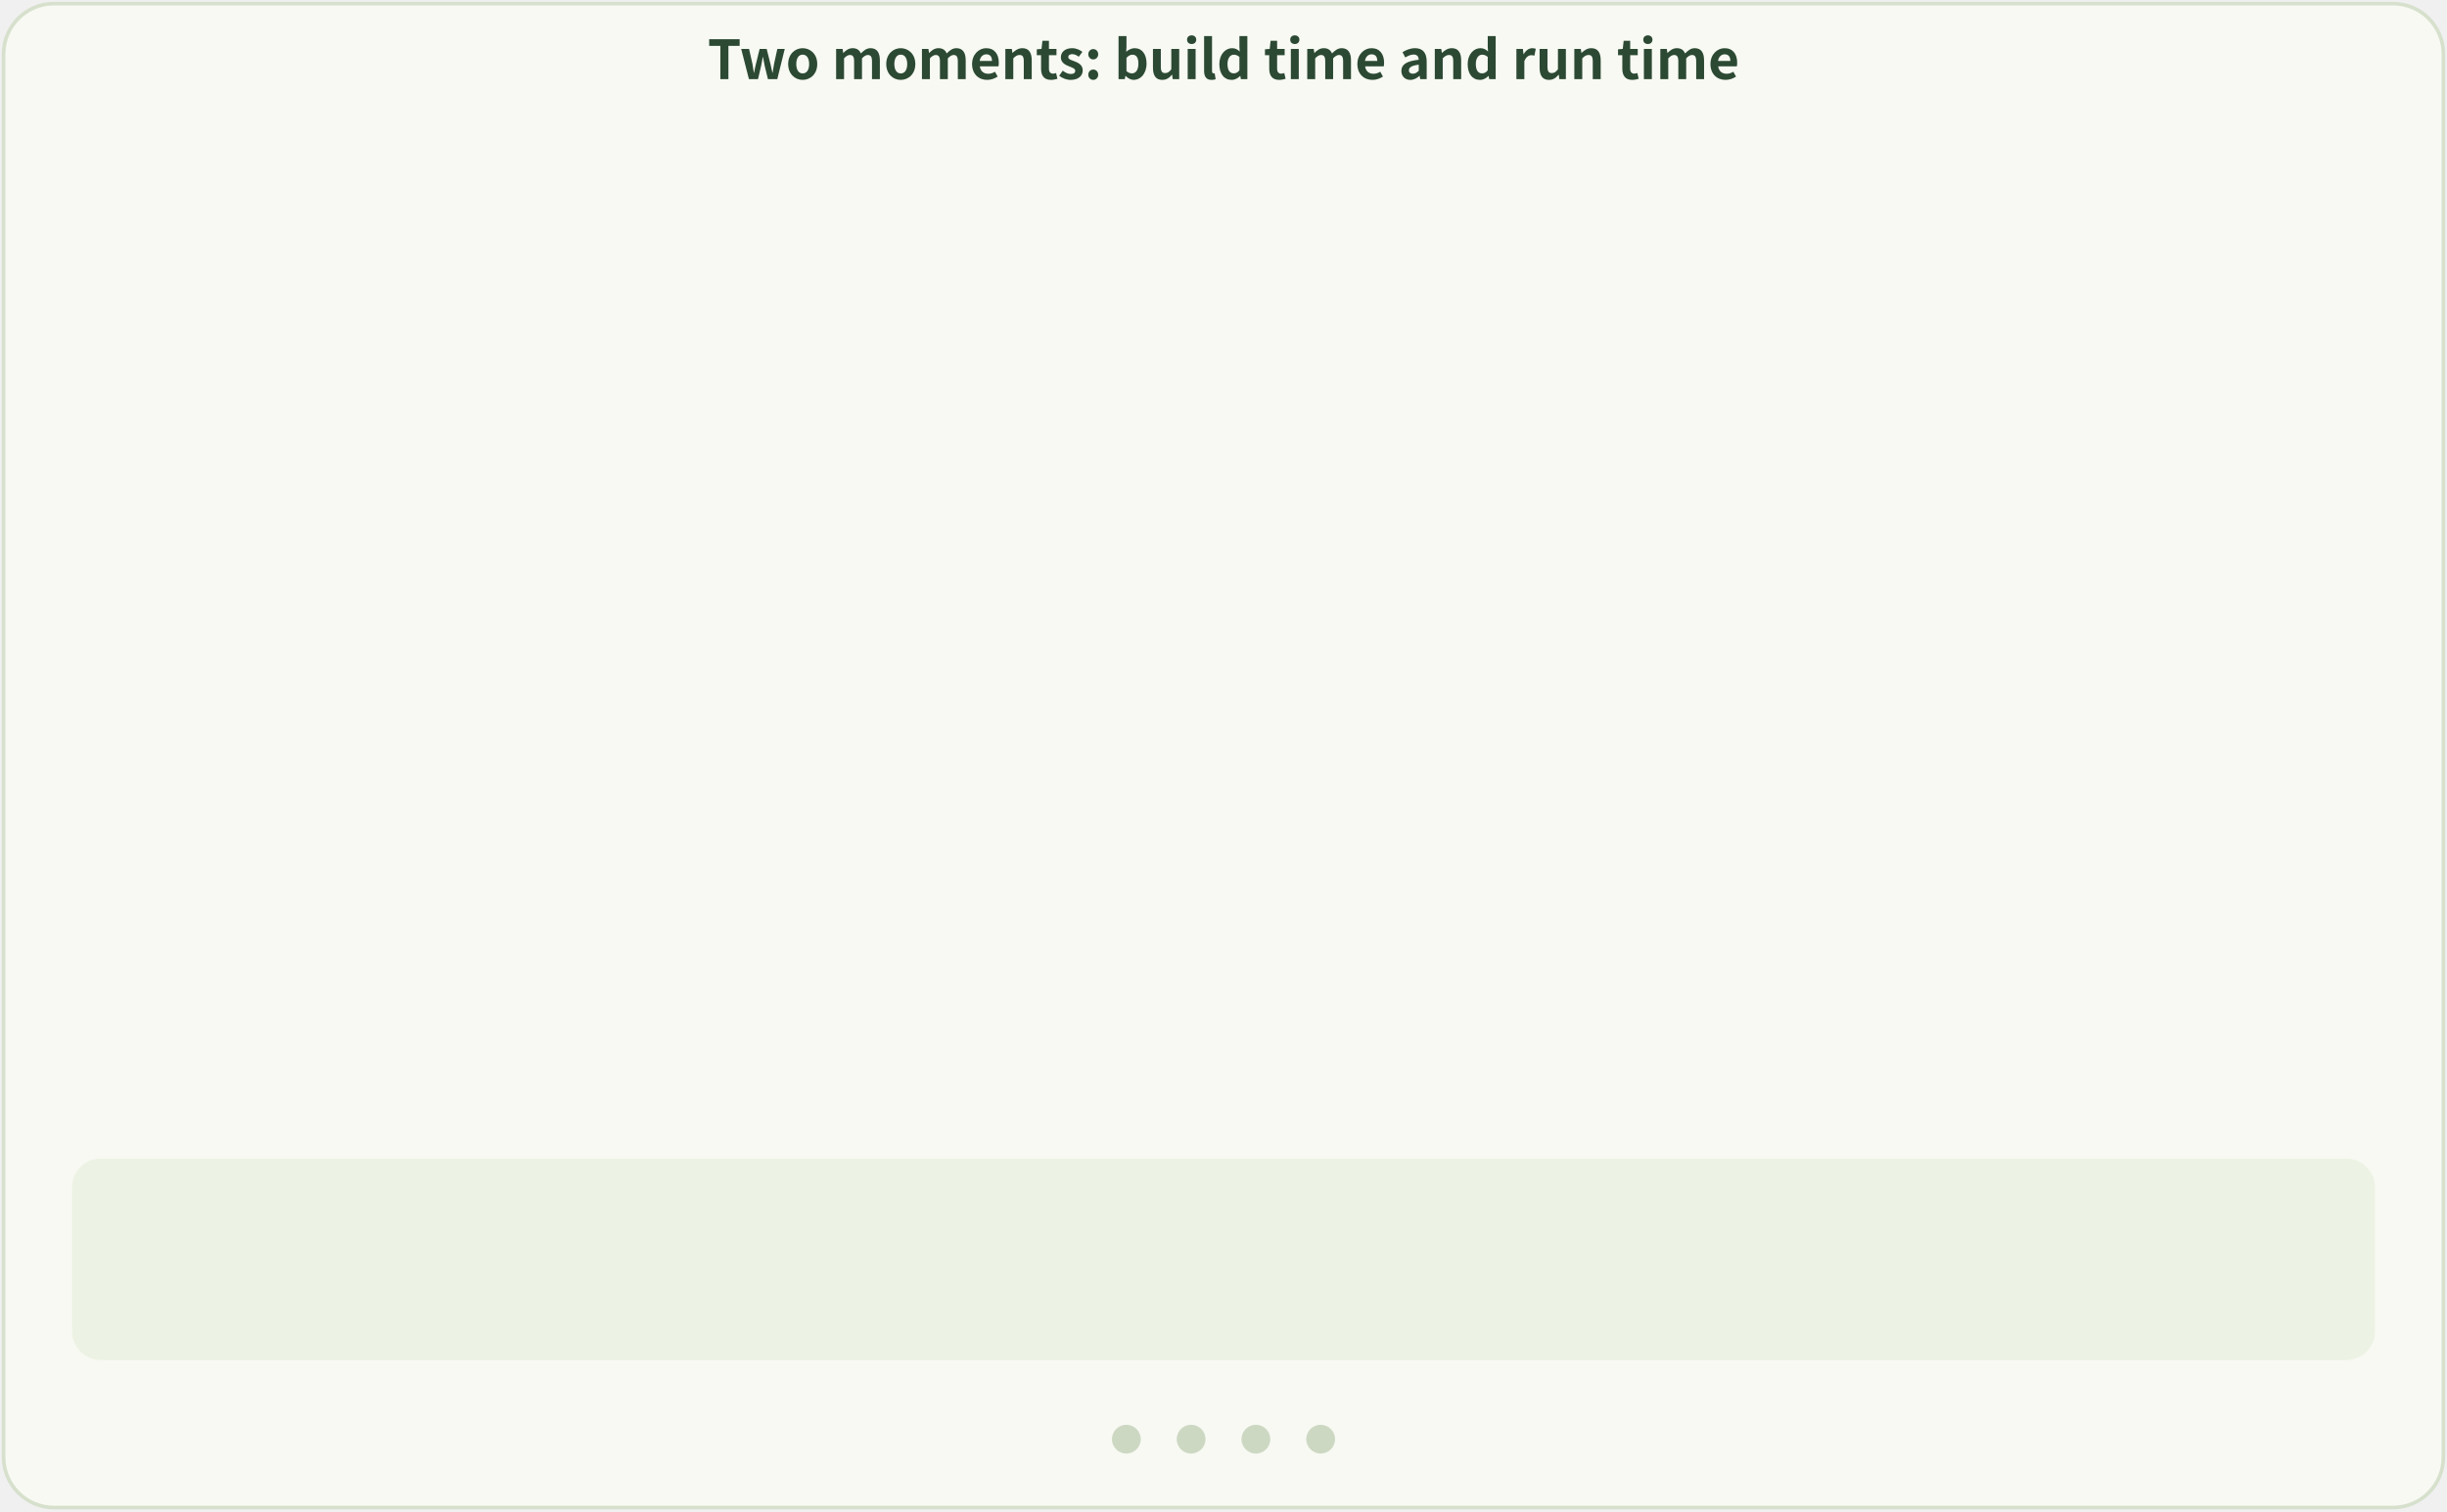
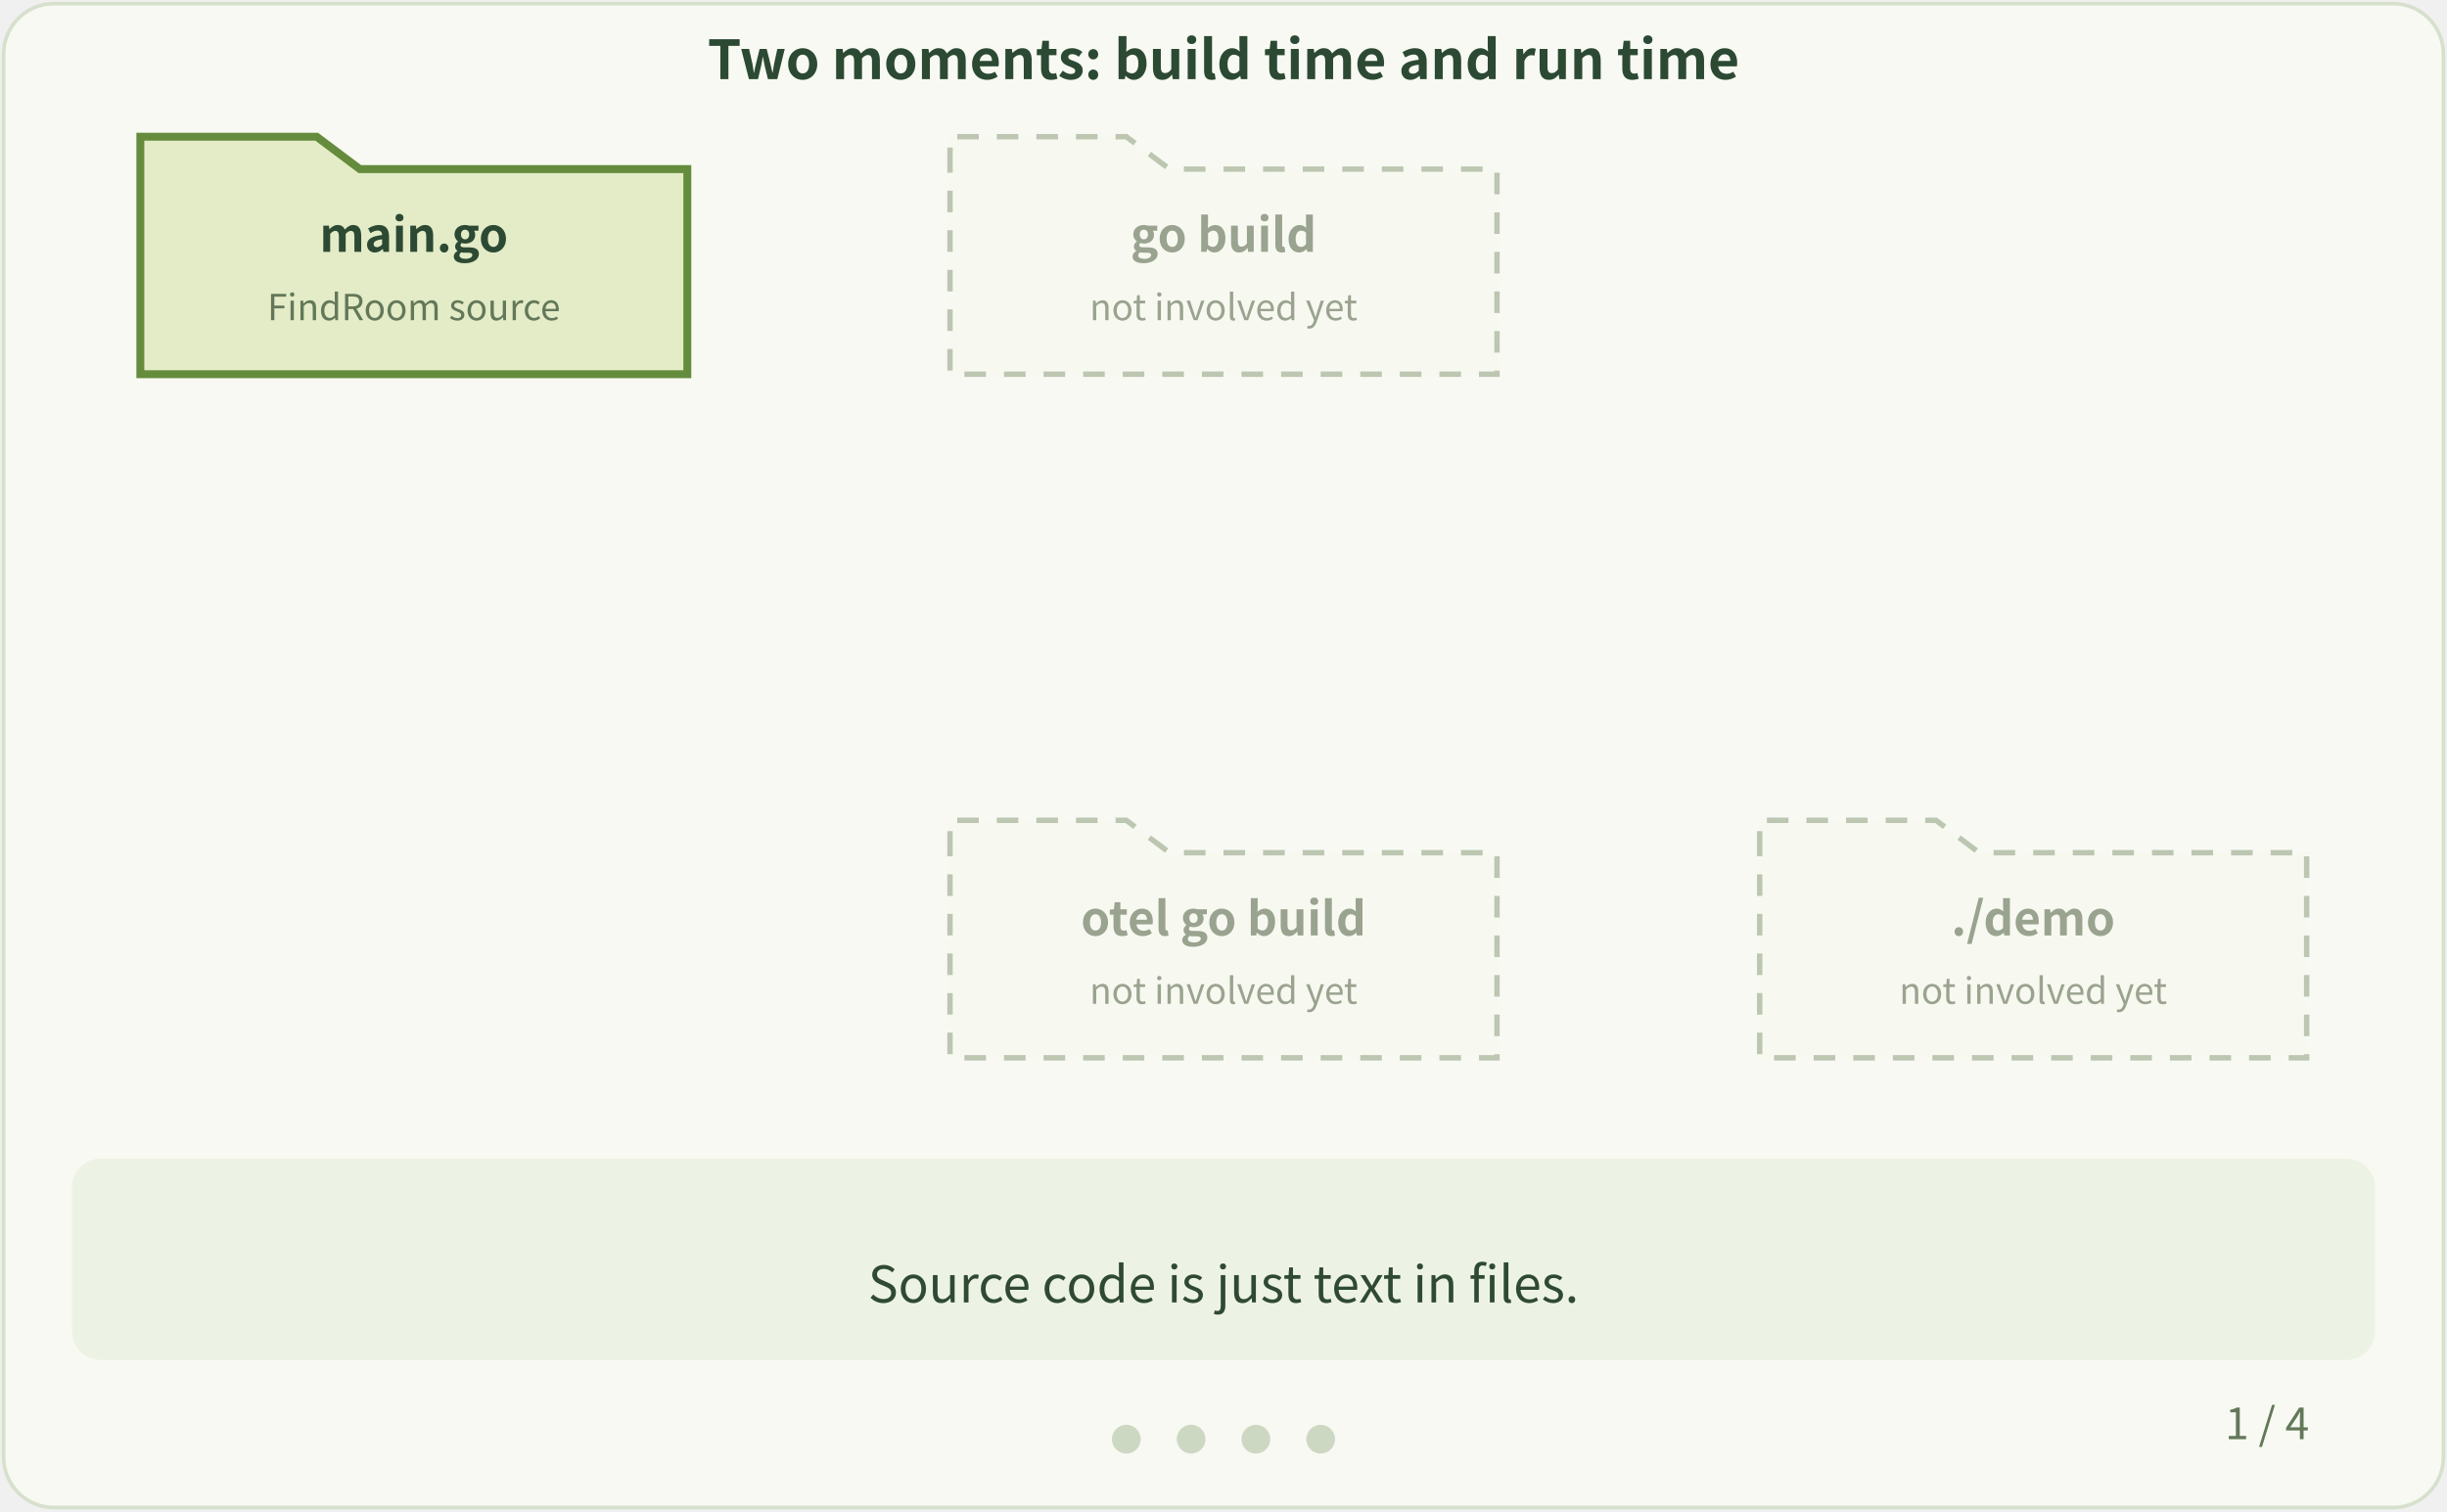
<svg xmlns="http://www.w3.org/2000/svg" width="680" height="420" viewBox="0 0 680 420" role="img" aria-labelledby="ls-build-en-t ls-build-en-d">
  <style>
text{font-family:-apple-system,BlinkMacSystemFont,"Segoe UI","PingFang SC","Hiragino Sans GB","Microsoft YaHei","Noto Sans CJK SC",sans-serif;text-anchor:middle}
.bg{fill:#f7f9f2;stroke:#d6e0cc}
.title{font-size:15px;font-weight:600;fill:#2c4933}
.node&gt;rect,.node&gt;path{fill:#fff;stroke:#a4b793;stroke-width:1.5}
.node.lit&gt;rect,.node.lit&gt;path{fill:#e3ecc7;stroke:#658b3c;stroke-width:2.2}
.node.future&gt;rect,.node.future&gt;path{fill:#f7f9f1;stroke:#bcc6b1;stroke-dasharray:6 5}
.node.future text{fill:#9aa38f}
.nlabel{font-size:13px;font-weight:600;fill:#2c4933}
.ndetail{font-size:10px;fill:#637859}
.edge&gt;path{fill:none;stroke:#b6c8a4;stroke-width:1.7}
.edge.flowing&gt;path{stroke:#7e9f4e;stroke-width:2.3;stroke-dasharray:7 5;animation:ls-build-en-flow 1s linear infinite}
.edge.broken&gt;path{stroke:#b55b40;stroke-dasharray:5 5}
.elabel{font-size:10px;fill:#4f6e3c;paint-order:stroke;stroke:#f7f9f2;stroke-width:4px;stroke-linejoin:round}
.break{font-size:11px;font-weight:600;fill:#a7442e;paint-order:stroke;stroke:#f7f9f2;stroke-width:4px}
.dot{fill:#d9b44a;stroke:#7d6a24;stroke-width:1}
.note{font-size:14px;fill:#2f4a33}
+ .counter{font-size:12px;fill:#637859}
.notebg{fill:#edf3e4}
.pip{fill:#cdd8c3}
.pip-on{fill:#5c8b42;opacity:0}
.frame{opacity:0}
+ .f0{opacity:1}
@keyframes ls-build-en-flow{to{stroke-dashoffset:-24}}
- @keyframes ls-build-en-f0{0.00%{opacity:1}1.50%,23.50%{opacity:1}25.00%{opacity:0}100%{opacity:0}}.f0{animation:ls-build-en-f0 14.4s linear infinite}@keyframes ls-build-en-f1{0%,24.99%{opacity:0}25.00%{opacity:0}26.50%,48.50%{opacity:1}50.00%{opacity:0}100%{opacity:0}}.f1{animation:ls-build-en-f1 14.4s linear infinite}@keyframes ls-build-en-f2{0%,49.99%{opacity:0}50.00%{opacity:0}51.50%,73.50%{opacity:1}75.00%{opacity:0}100%{opacity:0}}.f2{animation:ls-build-en-f2 14.4s linear infinite}@keyframes ls-build-en-f3{0%,74.99%{opacity:0}75.00%{opacity:0}76.50%,98.50%{opacity:1}100.00%{opacity:1}}.f3{animation:ls-build-en-f3 14.4s linear infinite}.p0{animation:ls-build-en-f0 14.4s linear infinite}.p1{animation:ls-build-en-f1 14.4s linear infinite}.p2{animation:ls-build-en-f2 14.4s linear infinite}.p3{animation:ls-build-en-f3 14.4s linear infinite}
- @media (prefers-reduced-motion:reduce){.frame,.pip-on{animation:none!important;opacity:0}.f3,.p3{opacity:1}.edge.flowing&gt;path{animation:none}.dot{display:none}}</style>
+ @keyframes ls-build-en-f0{0.00%{opacity:1}1.50%,23.50%{opacity:1}25.00%{opacity:0}100%{opacity:0}}.f0{animation:ls-build-en-f0 22s linear infinite}@keyframes ls-build-en-f1{0%,24.99%{opacity:0}25.00%{opacity:0}26.50%,48.50%{opacity:1}50.00%{opacity:0}100%{opacity:0}}.f1{animation:ls-build-en-f1 22s linear infinite}@keyframes ls-build-en-f2{0%,49.99%{opacity:0}50.00%{opacity:0}51.50%,73.50%{opacity:1}75.00%{opacity:0}100%{opacity:0}}.f2{animation:ls-build-en-f2 22s linear infinite}@keyframes ls-build-en-f3{0%,74.99%{opacity:0}75.00%{opacity:0}76.50%,98.50%{opacity:1}100.00%{opacity:1}}.f3{animation:ls-build-en-f3 22s linear infinite}.p0{animation:ls-build-en-f0 22s linear infinite}.p1{animation:ls-build-en-f1 22s linear infinite}.p2{animation:ls-build-en-f2 22s linear infinite}.p3{animation:ls-build-en-f3 22s linear infinite}
+ @media (prefers-reduced-motion:reduce),print{.frame,.pip-on{animation:none!important;opacity:0}.f3,.p3{opacity:1}.edge.flowing&gt;path{animation:none}.dot{display:none}}</style>
  <defs>
    <marker id="ls-build-en-arr" markerWidth="8" markerHeight="8" refX="6" refY="4" orient="auto">
      <path d="M0 0L8 4L0 8Z" fill="#5c8b42" />
    </marker>
    <marker id="ls-build-en-err" markerWidth="8" markerHeight="8" refX="6" refY="4" orient="auto">
      <path d="M0 0L8 4L0 8Z" fill="#b55b40" />
    </marker>
  </defs>
  <rect x="1" y="1" width="678" height="418" rx="14" class="bg" />
  <text x="340" y="22" class="title">Two moments: build time and run time</text>
  <g transform="translate(0 6)">
    <rect x="20" y="322" width="640" height="56" rx="8" class="notebg" transform="translate(0 -6)" />
    <g class="frame f0">
      <g class="node  lit">
        <path d="M 39 41 L 39 32 L 88 32 L 100 41 L 191 41 L 191 98 L 39 98 Z" />
        <text x="115" y="64" class="nlabel">main.go</text>
        <text x="115" y="83" class="ndetail">FindRoom source</text>
      </g>
      <g class="node future ">
        <path d="M 264 41 L 264 32 L 313 32 L 325 41 L 416 41 L 416 98 L 264 98 Z" />
        <text x="340" y="64" class="nlabel">go build</text>
-         <text x="340" y="83" class="ndetail">not yet</text>
+         <text x="340" y="83" class="ndetail">not involved yet</text>
      </g>
      <g class="node future ">
        <path d="M 264 231 L 264 222 L 313 222 L 325 231 L 416 231 L 416 288 L 264 288 Z" />
        <text x="340" y="254" class="nlabel">otel go build</text>
-         <text x="340" y="273" class="ndetail">not yet</text>
+         <text x="340" y="273" class="ndetail">not involved yet</text>
      </g>
      <g class="node future ">
        <path d="M 489 231 L 489 222 L 538 222 L 550 231 L 641 231 L 641 288 L 489 288 Z" />
        <text x="565" y="254" class="nlabel">./demo</text>
-         <text x="565" y="273" class="ndetail">not yet</text>
+         <text x="565" y="273" class="ndetail">not involved yet</text>
      </g>
      <text x="340" y="356" class="note">
        <tspan x="340" dy="0">Source code is just text in files.</tspan>
      </text>
+       <text x="630" y="394" class="counter">1 / 4</text>
    </g>
    <g class="frame f1">
      <g class="edge flowing">
        <path d="M 191 65 C 227.5 65, 227.5 65, 264 65" marker-end="url(#ls-build-en-arr)" />
        <text x="227.5" y="56" class="elabel">plain build</text>
        <circle r="5" class="dot">
          <animateMotion path="M 191 65 C 227.5 65, 227.5 65, 264 65" dur="1.6s" repeatCount="indefinite" />
        </circle>
      </g>
      <g class="node  ">
        <path d="M 39 41 L 39 32 L 88 32 L 100 41 L 191 41 L 191 98 L 39 98 Z" />
        <text x="115" y="64" class="nlabel">main.go</text>
        <text x="115" y="83" class="ndetail">FindRoom source</text>
      </g>
      <g class="node  lit">
        <path d="M 264 41 L 264 32 L 313 32 L 325 41 L 416 41 L 416 98 L 264 98 Z" />
        <text x="340" y="64" class="nlabel">go build</text>
        <text x="340" y="83" class="ndetail">plain build to compare</text>
      </g>
      <g class="node future ">
        <path d="M 264 231 L 264 222 L 313 222 L 325 231 L 416 231 L 416 288 L 264 288 Z" />
        <text x="340" y="254" class="nlabel">otel go build</text>
-         <text x="340" y="273" class="ndetail">not yet</text>
+         <text x="340" y="273" class="ndetail">not involved yet</text>
      </g>
      <g class="node future ">
        <path d="M 489 231 L 489 222 L 538 222 L 550 231 L 641 231 L 641 288 L 489 288 Z" />
        <text x="565" y="254" class="nlabel">./demo</text>
-         <text x="565" y="273" class="ndetail">not yet</text>
+         <text x="565" y="273" class="ndetail">not involved yet</text>
      </g>
      <text x="340" y="356" class="note">
        <tspan x="340" dy="0">A plain go build produces the original program.</tspan>
      </text>
+       <text x="630" y="394" class="counter">2 / 4</text>
    </g>
    <g class="frame f2">
      <g class="edge ">
        <path d="M 191 65 C 227.5 65, 227.5 65, 264 65" marker-end="url(#ls-build-en-arr)" />
        <text x="227.5" y="56" class="elabel">plain build</text>
      </g>
      <g class="edge flowing">
-         <path d="M 340 98 C 340 160, 340 160, 340 222" marker-end="url(#ls-build-en-arr)" />
-         <text x="340" y="151" class="elabel">instrumented build</text>
+         <path d="M 115 98 C 115 160, 340 160, 340 222" marker-end="url(#ls-build-en-arr)" />
+         <text x="227.5" y="151" class="elabel">instrumented build</text>
        <circle r="5" class="dot">
-           <animateMotion path="M 340 98 C 340 160, 340 160, 340 222" dur="1.6s" repeatCount="indefinite" />
+           <animateMotion path="M 115 98 C 115 160, 340 160, 340 222" dur="1.6s" repeatCount="indefinite" />
        </circle>
      </g>
      <g class="node  ">
        <path d="M 39 41 L 39 32 L 88 32 L 100 41 L 191 41 L 191 98 L 39 98 Z" />
        <text x="115" y="64" class="nlabel">main.go</text>
        <text x="115" y="83" class="ndetail">FindRoom source</text>
      </g>
      <g class="node  ">
        <path d="M 264 41 L 264 32 L 313 32 L 325 41 L 416 41 L 416 98 L 264 98 Z" />
        <text x="340" y="64" class="nlabel">go build</text>
        <text x="340" y="83" class="ndetail">plain build to compare</text>
      </g>
      <g class="node  lit">
        <path d="M 264 231 L 264 222 L 313 222 L 325 231 L 416 231 L 416 288 L 264 288 Z" />
        <text x="340" y="254" class="nlabel">otel go build</text>
        <text x="340" y="273" class="ndetail">prepare deps, rewrite</text>
      </g>
      <g class="node future ">
        <path d="M 489 231 L 489 222 L 538 222 L 550 231 L 641 231 L 641 288 L 489 288 Z" />
        <text x="565" y="254" class="nlabel">./demo</text>
-         <text x="565" y="273" class="ndetail">not yet</text>
+         <text x="565" y="273" class="ndetail">not involved yet</text>
      </g>
      <text x="340" y="356" class="note">
        <tspan x="340" dy="0">otel go build prepares dependencies and adds observation code before compiling.</tspan>
      </text>
+       <text x="630" y="394" class="counter">3 / 4</text>
    </g>
    <g class="frame f3">
      <g class="edge ">
        <path d="M 191 65 C 227.5 65, 227.5 65, 264 65" marker-end="url(#ls-build-en-arr)" />
        <text x="227.5" y="56" class="elabel">plain build</text>
      </g>
      <g class="edge ">
-         <path d="M 340 98 C 340 160, 340 160, 340 222" marker-end="url(#ls-build-en-arr)" />
-         <text x="340" y="151" class="elabel">instrumented build</text>
+         <path d="M 115 98 C 115 160, 340 160, 340 222" marker-end="url(#ls-build-en-arr)" />
+         <text x="227.5" y="151" class="elabel">instrumented build</text>
      </g>
      <g class="edge flowing">
        <path d="M 416 255 C 452.5 255, 452.5 255, 489 255" marker-end="url(#ls-build-en-arr)" />
        <text x="452.5" y="246" class="elabel">handle requests</text>
        <circle r="5" class="dot">
          <animateMotion path="M 416 255 C 452.5 255, 452.5 255, 489 255" dur="1.6s" repeatCount="indefinite" />
        </circle>
      </g>
      <g class="node  ">
        <path d="M 39 41 L 39 32 L 88 32 L 100 41 L 191 41 L 191 98 L 39 98 Z" />
        <text x="115" y="64" class="nlabel">main.go</text>
        <text x="115" y="83" class="ndetail">FindRoom source</text>
      </g>
      <g class="node  ">
        <path d="M 264 41 L 264 32 L 313 32 L 325 41 L 416 41 L 416 98 L 264 98 Z" />
        <text x="340" y="64" class="nlabel">go build</text>
        <text x="340" y="83" class="ndetail">plain build to compare</text>
      </g>
      <g class="node  ">
        <path d="M 264 231 L 264 222 L 313 222 L 325 231 L 416 231 L 416 288 L 264 288 Z" />
        <text x="340" y="254" class="nlabel">otel go build</text>
        <text x="340" y="273" class="ndetail">prepare deps, rewrite</text>
      </g>
      <g class="node  lit">
        <path d="M 489 231 L 489 222 L 538 222 L 550 231 L 641 231 L 641 288 L 489 288 Z" />
        <text x="565" y="254" class="nlabel">./demo</text>
        <text x="565" y="273" class="ndetail">observes on requests</text>
      </g>
      <text x="340" y="356" class="note">
        <tspan x="340" dy="0">Start the instrumented program; observation runs only when requests arrive.</tspan>
      </text>
+       <text x="630" y="394" class="counter">4 / 4</text>
    </g>
  </g>
  <circle cx="313" cy="400" r="4" class="pip" />
  <circle cx="331" cy="400" r="4" class="pip" />
  <circle cx="349" cy="400" r="4" class="pip" />
  <circle cx="367" cy="400" r="4" class="pip" />
  <circle cx="313" cy="400" r="4" class="pip-on p0" />
  <circle cx="331" cy="400" r="4" class="pip-on p1" />
  <circle cx="349" cy="400" r="4" class="pip-on p2" />
  <circle cx="367" cy="400" r="4" class="pip-on p3" />
</svg>
